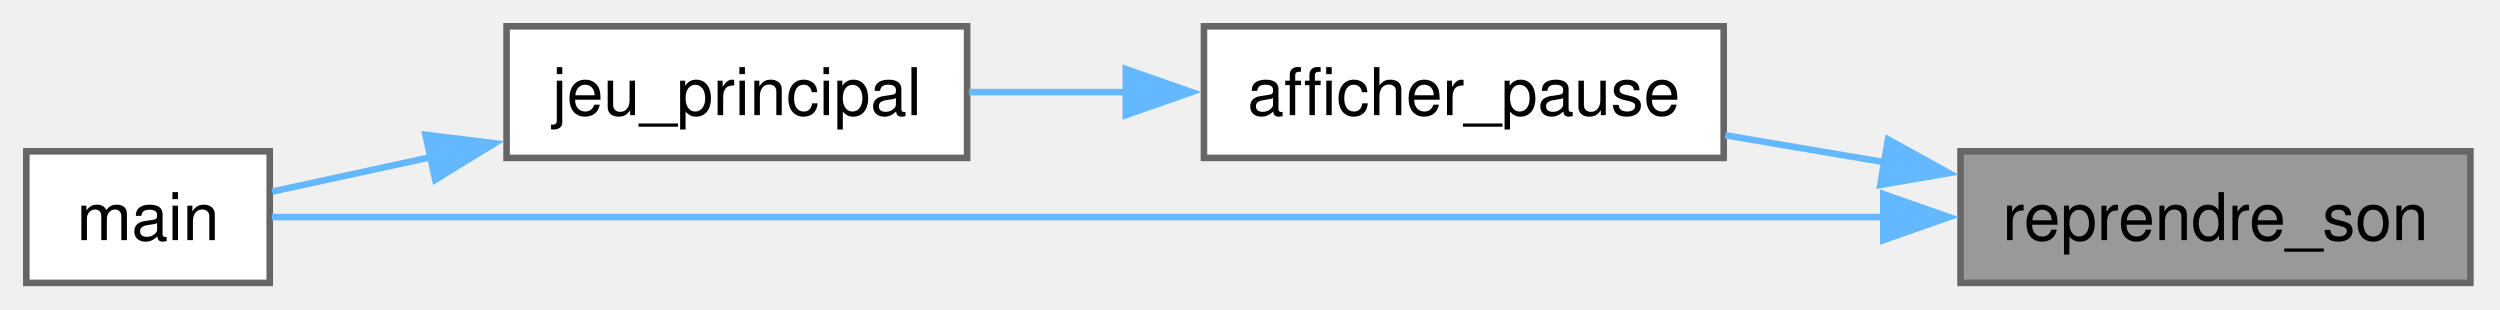
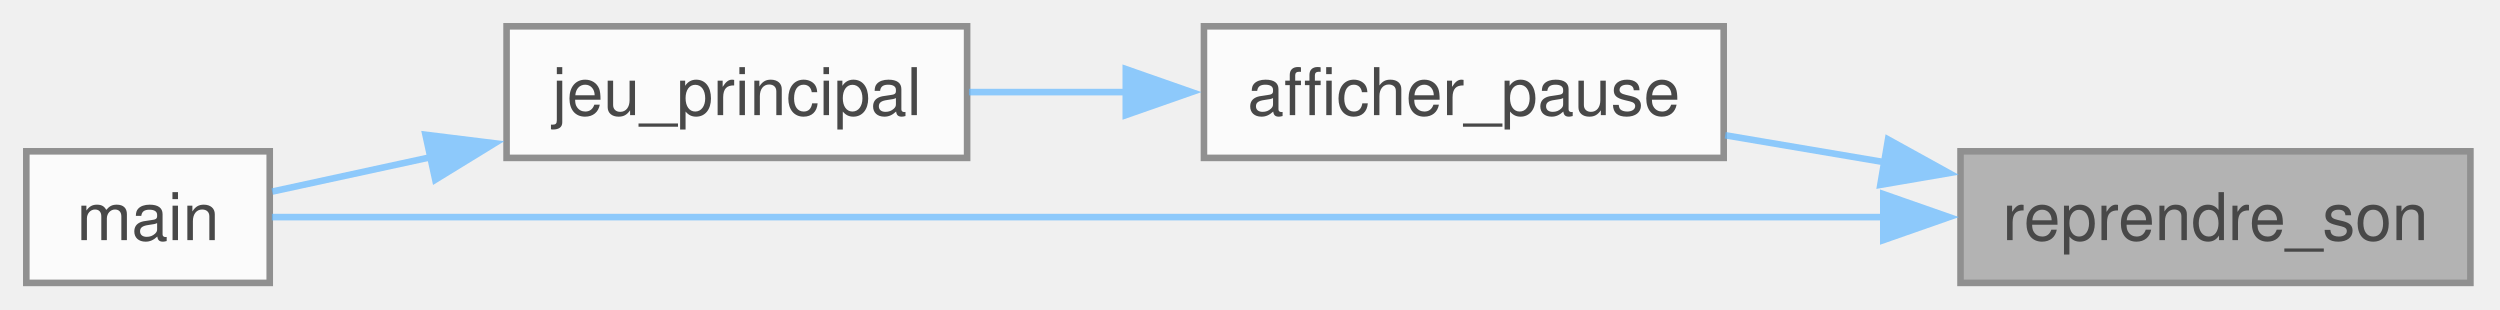
<svg xmlns="http://www.w3.org/2000/svg" xmlns:xlink="http://www.w3.org/1999/xlink" width="380pt" height="47pt" viewBox="0.00 0.00 380.00 47.00">
-   <g id="graph0" class="graph" transform="scale(1 1) rotate(0) translate(4 43)">
-     <g id="Node000001" class="node">
-       <g id="a_Node000001">
-         <a xlink:title="Reprend une piste si le son global et la categorie associee sont actifs.">
-           <polygon fill="#999999" stroke="#666666" points="371.5,-20 294,-20 294,0 371.5,0 371.5,-20" />
-           <text xml:space="preserve" text-anchor="middle" x="332.75" y="-6.5" font-family="Helvetica,sans-Serif" font-size="10.00">reprendre_son</text>
-         </a>
+   <svg id="main" version="1.1" xml:space="preserve">
+     <style type="text/css">
+ .node, .edge {opacity: 0.7;}
+ .node.selected, .edge.selected {opacity: 1;}
+ .edge:hover path { stroke: red; }
+ .edge:hover polygon { stroke: red; fill: red; }
+ </style>
+     <svg id="graph" class="graph">
+       <g id="graph0" class="graph" transform="scale(1 1) rotate(0) translate(4 43)">
+         <g id="Node000001" class="node">
+           <g id="a_Node000001">
+             <a xlink:title="Reprend une piste si le son global et la categorie associee sont actifs.">
+               <polygon fill="#999999" stroke="#666666" points="371.5,-20 294,-20 294,0 371.5,0 371.5,-20" />
+               <text xml:space="preserve" text-anchor="middle" x="332.75" y="-6.5" font-family="Helvetica,sans-Serif" font-size="10.00">reprendre_son</text>
+             </a>
+           </g>
+         </g>
+         <g id="Node000002" class="node">
+           <g id="a_Node000002">
+             <a xlink:href="pause_8c.html#abc45a9e3a6a57d6f0f44706bd52e556d" target="_top" xlink:title="Affiche pause et met a jour les elements visuels associes.">
+               <polygon fill="white" stroke="#666666" points="258,-39 179,-39 179,-19 258,-19 258,-39" />
+               <text xml:space="preserve" text-anchor="middle" x="218.5" y="-25.5" font-family="Helvetica,sans-Serif" font-size="10.00">afficher_pause</text>
+             </a>
+           </g>
+         </g>
+         <g id="edge1_Node000001_Node000002" class="edge">
+           <g id="a_edge1_Node000001_Node000002">
+             <a xlink:title=" ">
+               <path fill="none" stroke="#63b8ff" d="M282.47,-18.34C274.35,-19.72 266.04,-21.12 258.23,-22.44" />
+               <polygon fill="#63b8ff" stroke="#63b8ff" points="282.98,-21.81 292.25,-16.69 281.81,-14.9 282.98,-21.81" />
+             </a>
+           </g>
+         </g>
+         <g id="Node000004" class="node">
+           <g id="a_Node000004">
+             <a xlink:href="main_8c.html#a0ddf1224851353fc92bfbff6f499fa97" target="_top" xlink:title=" ">
+               <polygon fill="white" stroke="#666666" points="37,-20 0,-20 0,0 37,0 37,-20" />
+               <text xml:space="preserve" text-anchor="middle" x="18.5" y="-6.5" font-family="Helvetica,sans-Serif" font-size="10.00">main</text>
+             </a>
+           </g>
+         </g>
+         <g id="edge4_Node000001_Node000004" class="edge">
+           <g id="a_edge4_Node000001_Node000004">
+             <a xlink:title=" ">
+               <path fill="none" stroke="#63b8ff" d="M282.48,-10C211.56,-10 84.08,-10 37.32,-10" />
+               <polygon fill="#63b8ff" stroke="#63b8ff" points="282.26,-13.5 292.26,-10 282.26,-6.5 282.26,-13.5" />
+             </a>
+           </g>
+         </g>
+         <g id="Node000003" class="node">
+           <g id="a_Node000003">
+             <a xlink:href="jeux_8c.html#a2d7491d04e8c2bdb52bb6ed7d75e4d78" target="_top" xlink:title="Execute la boucle principale de gameplay pour la planete courante.">
+               <polygon fill="white" stroke="#666666" points="143,-39 73,-39 73,-19 143,-19 143,-39" />
+               <text xml:space="preserve" text-anchor="middle" x="108" y="-25.5" font-family="Helvetica,sans-Serif" font-size="10.00">jeu_principal</text>
+             </a>
+           </g>
+         </g>
+         <g id="edge2_Node000002_Node000003" class="edge">
+           <g id="a_edge2_Node000002_Node000003">
+             <a xlink:title=" ">
+               <path fill="none" stroke="#63b8ff" d="M167.3,-29C159.17,-29 150.91,-29 143.28,-29" />
+               <polygon fill="#63b8ff" stroke="#63b8ff" points="167.12,-32.5 177.12,-29 167.12,-25.5 167.12,-32.5" />
+             </a>
+           </g>
+         </g>
+         <g id="edge3_Node000003_Node000004" class="edge">
+           <g id="a_edge3_Node000003_Node000004">
+             <a xlink:title=" ">
+               <path fill="none" stroke="#63b8ff" d="M61.47,-19.11C52.91,-17.25 44.44,-15.42 37.37,-13.88" />
+               <polygon fill="#63b8ff" stroke="#63b8ff" points="60.67,-22.52 71.19,-21.22 62.16,-15.68 60.67,-22.52" />
+             </a>
+           </g>
+         </g>
      </g>
-     </g>
-     <g id="Node000002" class="node">
-       <g id="a_Node000002">
-         <a xlink:href="pause_8c.html#abc45a9e3a6a57d6f0f44706bd52e556d" target="_top" xlink:title="Affiche pause et met a jour les elements visuels associes.">
-           <polygon fill="white" stroke="#666666" points="258,-39 179,-39 179,-19 258,-19 258,-39" />
-           <text xml:space="preserve" text-anchor="middle" x="218.5" y="-25.5" font-family="Helvetica,sans-Serif" font-size="10.00">afficher_pause</text>
-         </a>
-       </g>
-     </g>
-     <g id="edge1_Node000001_Node000002" class="edge">
-       <g id="a_edge1_Node000001_Node000002">
-         <a xlink:title=" ">
-           <path fill="none" stroke="#63b8ff" d="M282.47,-18.34C274.35,-19.72 266.04,-21.12 258.23,-22.44" />
-           <polygon fill="#63b8ff" stroke="#63b8ff" points="282.98,-21.81 292.25,-16.69 281.81,-14.9 282.98,-21.81" />
-         </a>
-       </g>
-     </g>
-     <g id="Node000004" class="node">
-       <g id="a_Node000004">
-         <a xlink:href="main_8c.html#a0ddf1224851353fc92bfbff6f499fa97" target="_top" xlink:title=" ">
-           <polygon fill="white" stroke="#666666" points="37,-20 0,-20 0,0 37,0 37,-20" />
-           <text xml:space="preserve" text-anchor="middle" x="18.5" y="-6.5" font-family="Helvetica,sans-Serif" font-size="10.00">main</text>
-         </a>
-       </g>
-     </g>
-     <g id="edge4_Node000001_Node000004" class="edge">
-       <g id="a_edge4_Node000001_Node000004">
-         <a xlink:title=" ">
-           <path fill="none" stroke="#63b8ff" d="M282.48,-10C211.56,-10 84.08,-10 37.32,-10" />
-           <polygon fill="#63b8ff" stroke="#63b8ff" points="282.26,-13.5 292.26,-10 282.26,-6.5 282.26,-13.5" />
-         </a>
-       </g>
-     </g>
-     <g id="Node000003" class="node">
-       <g id="a_Node000003">
-         <a xlink:href="jeux_8c.html#a2d7491d04e8c2bdb52bb6ed7d75e4d78" target="_top" xlink:title="Execute la boucle principale de gameplay pour la planete courante.">
-           <polygon fill="white" stroke="#666666" points="143,-39 73,-39 73,-19 143,-19 143,-39" />
-           <text xml:space="preserve" text-anchor="middle" x="108" y="-25.5" font-family="Helvetica,sans-Serif" font-size="10.00">jeu_principal</text>
-         </a>
-       </g>
-     </g>
-     <g id="edge2_Node000002_Node000003" class="edge">
-       <g id="a_edge2_Node000002_Node000003">
-         <a xlink:title=" ">
-           <path fill="none" stroke="#63b8ff" d="M167.3,-29C159.17,-29 150.91,-29 143.28,-29" />
-           <polygon fill="#63b8ff" stroke="#63b8ff" points="167.12,-32.5 177.12,-29 167.12,-25.5 167.12,-32.5" />
-         </a>
-       </g>
-     </g>
-     <g id="edge3_Node000003_Node000004" class="edge">
-       <g id="a_edge3_Node000003_Node000004">
-         <a xlink:title=" ">
-           <path fill="none" stroke="#63b8ff" d="M61.47,-19.11C52.91,-17.25 44.44,-15.42 37.37,-13.88" />
-           <polygon fill="#63b8ff" stroke="#63b8ff" points="60.67,-22.52 71.19,-21.22 62.16,-15.68 60.67,-22.52" />
-         </a>
-       </g>
-     </g>
-   </g>
+     </svg>
+   </svg>
+   <style type="text/css">
+ 
+ [data-mouse-over-selected='false'] { opacity: 0.7; }
+ [data-mouse-over-selected='true']  { opacity: 1.0; }
+ 
+ </style>
</svg>
